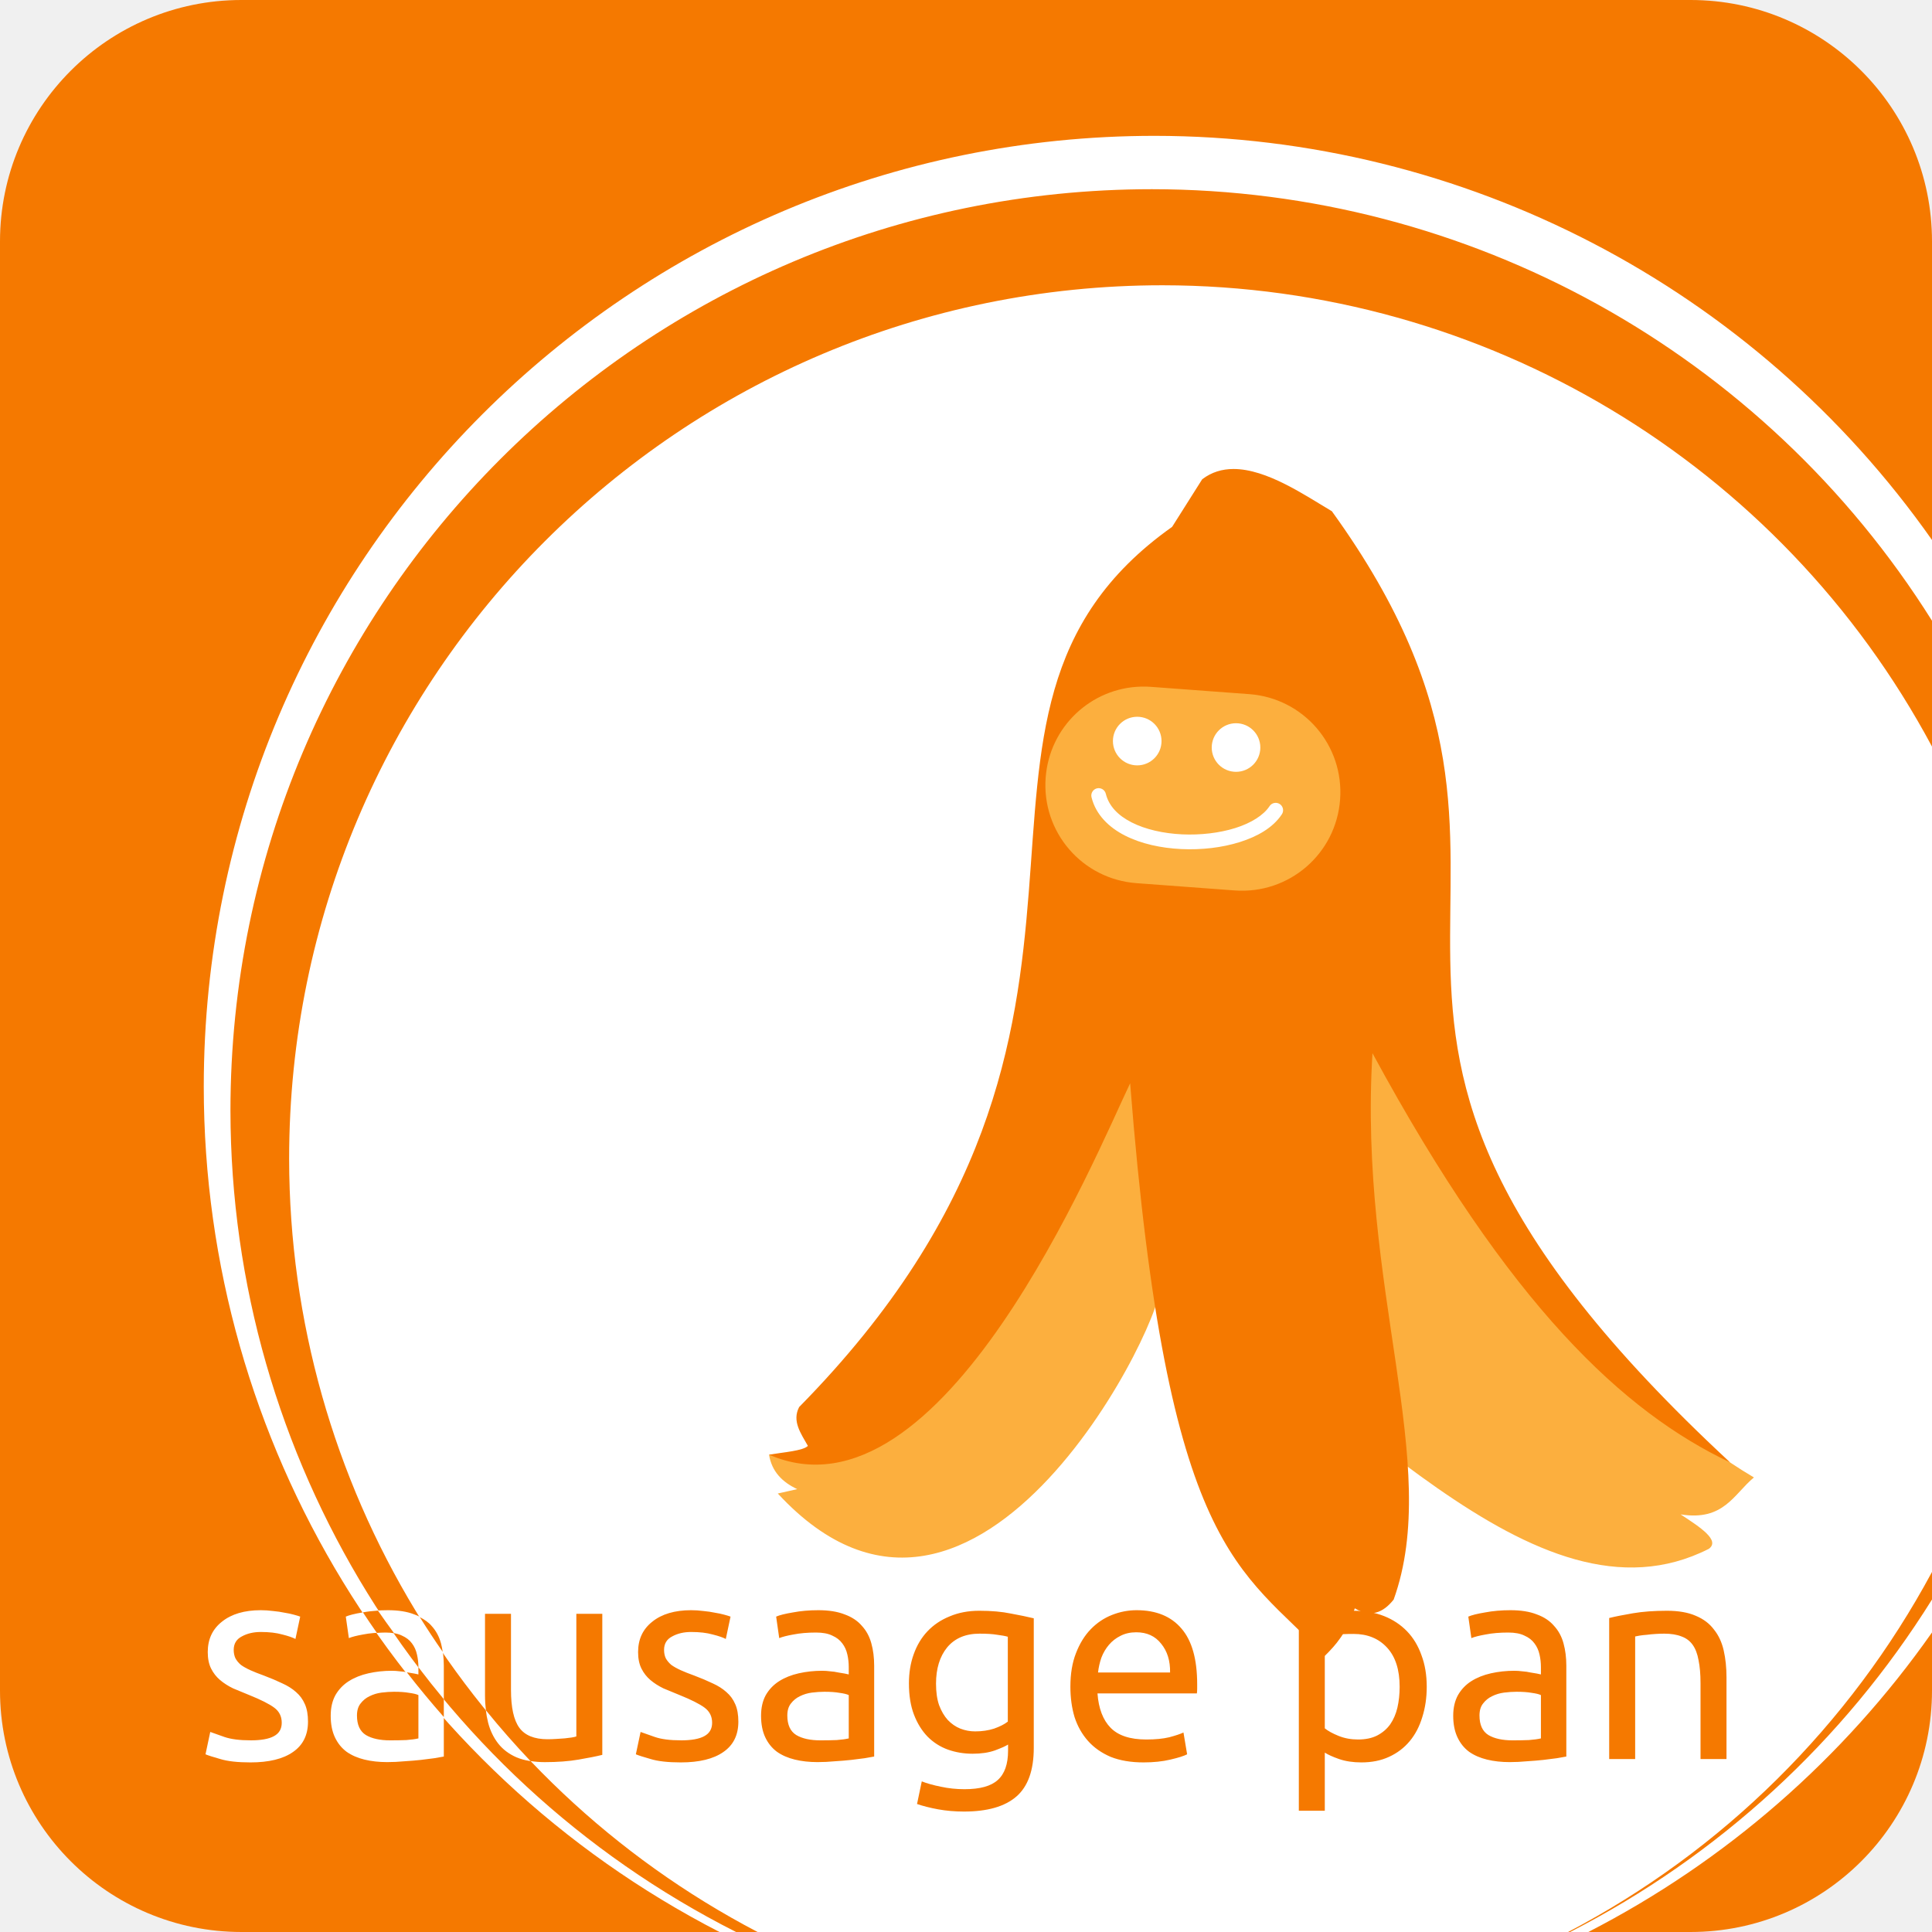
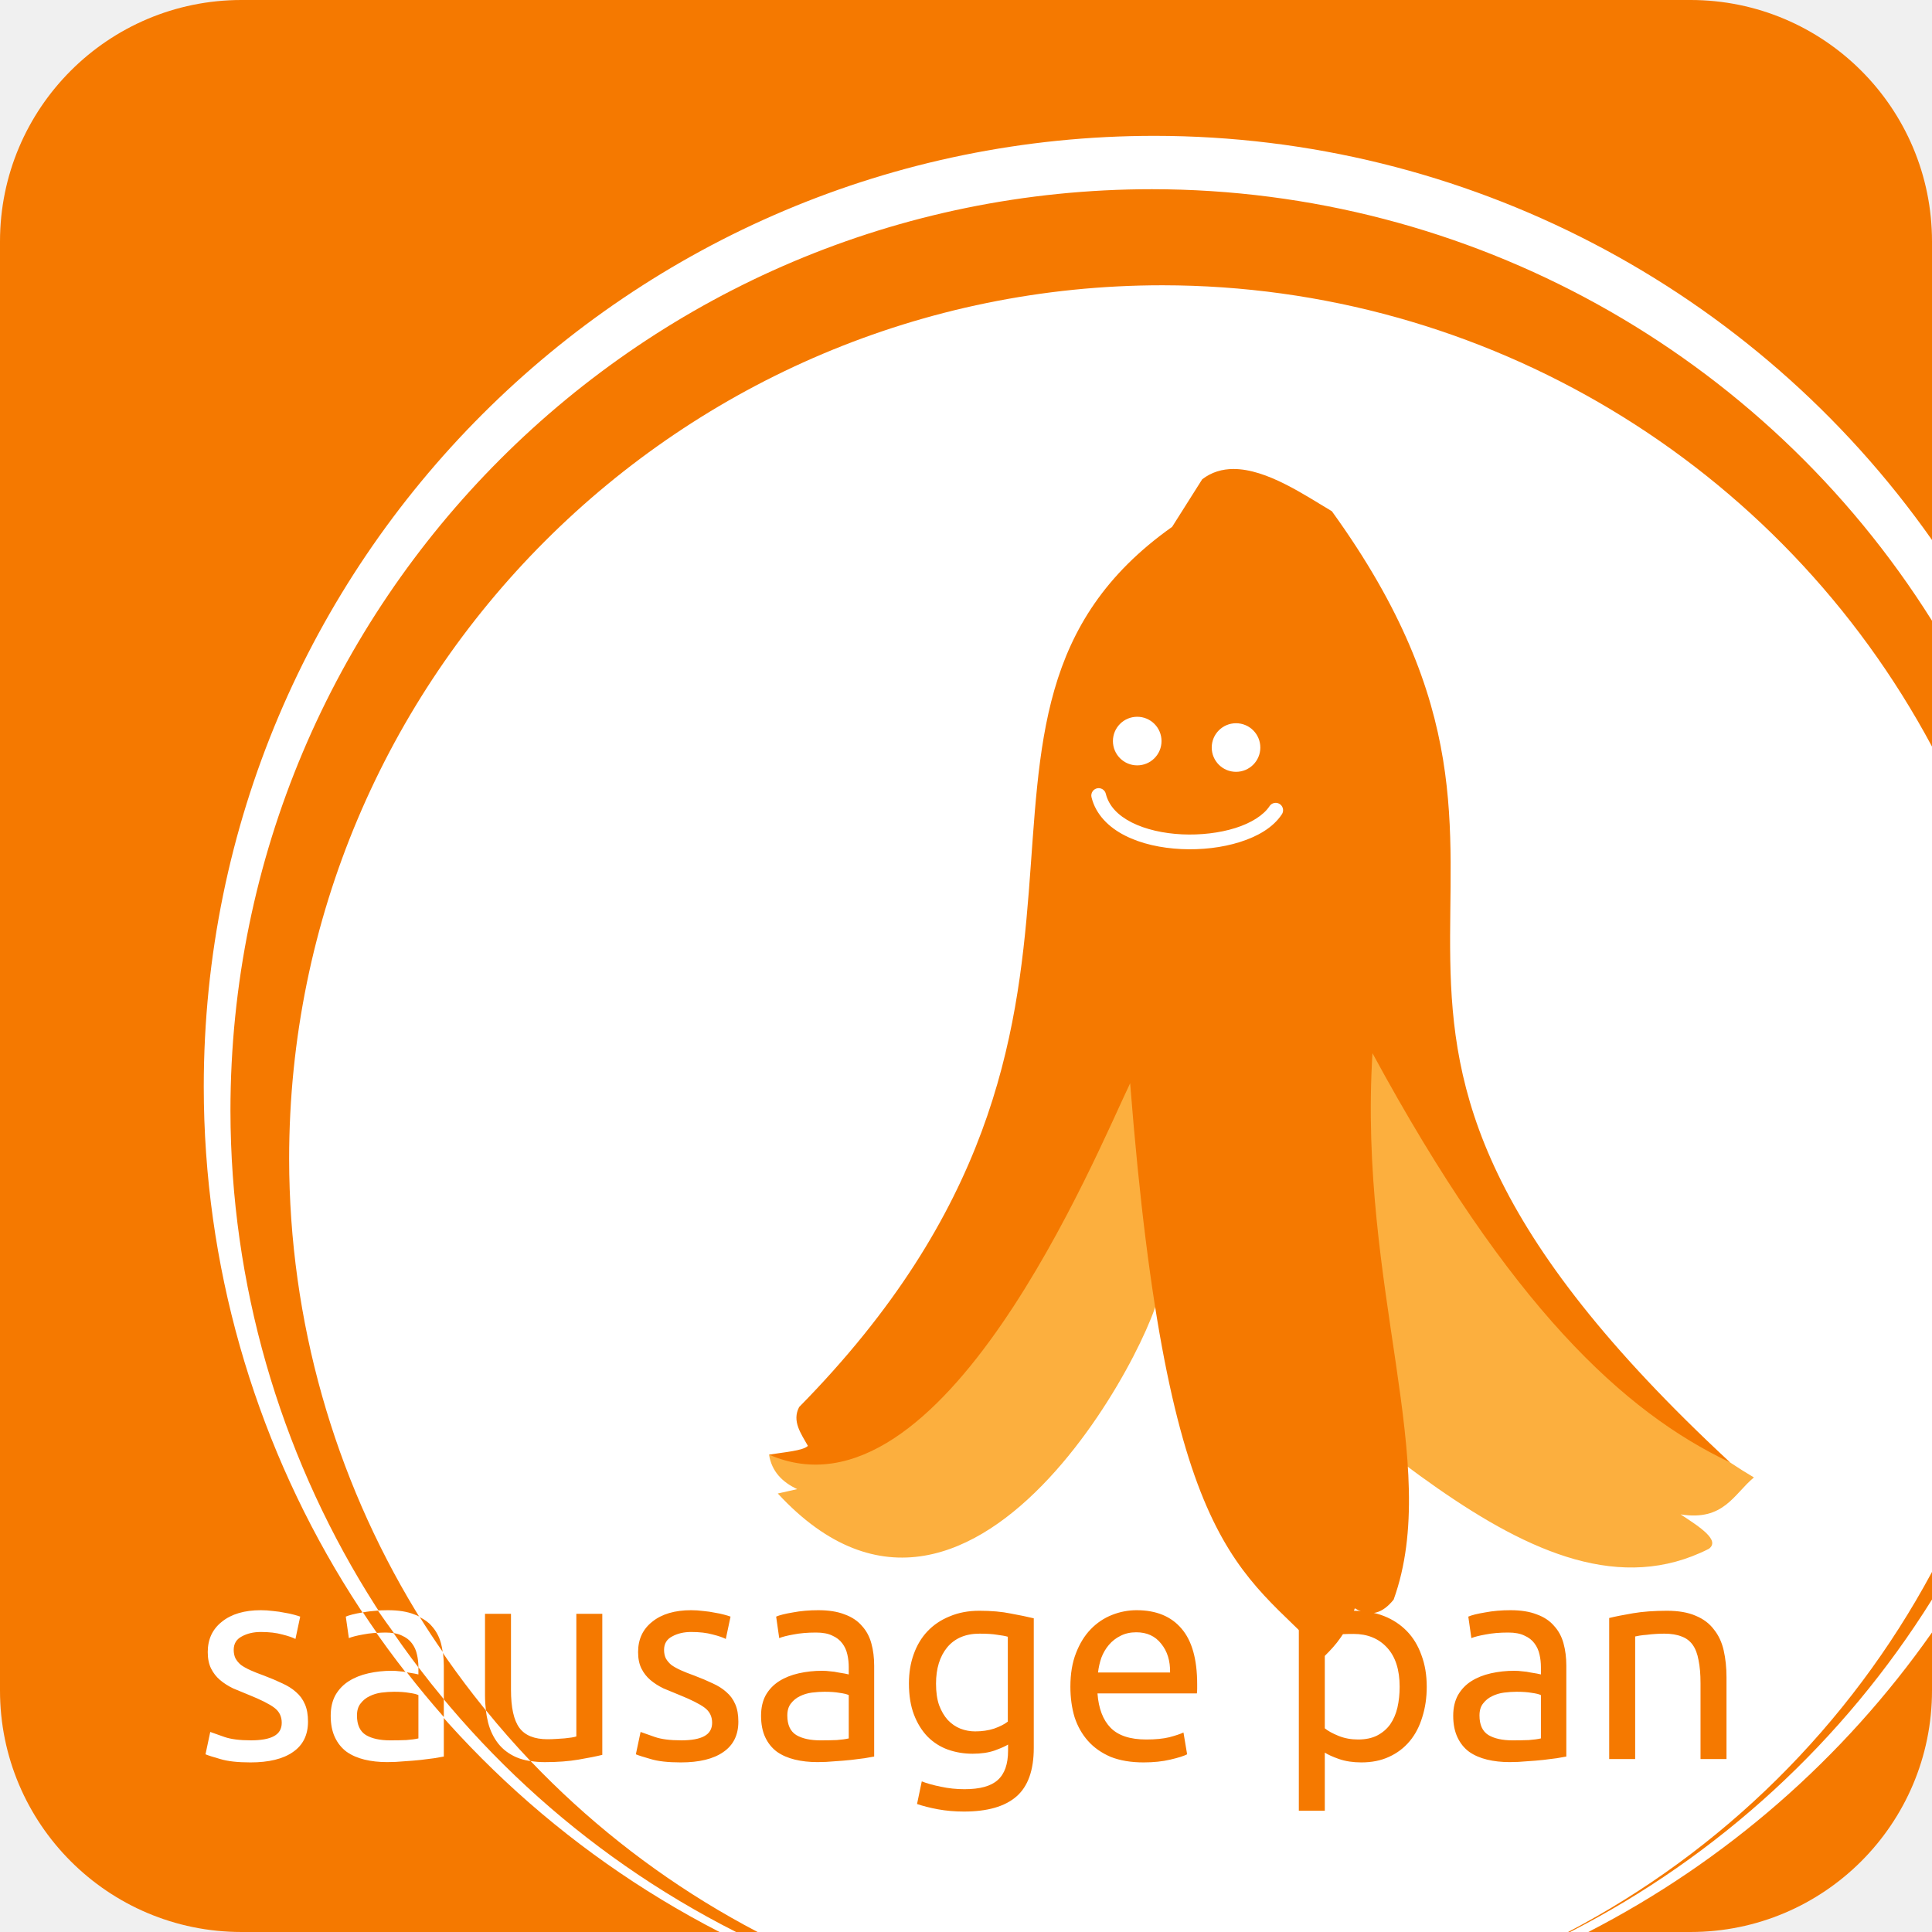
<svg xmlns="http://www.w3.org/2000/svg" xmlns:xlink="http://www.w3.org/1999/xlink" width="128" height="128" id="svg2" version="1.1">
  <defs id="defs4">
    <linearGradient id="linearGradient3785-6">
      <stop style="stop-color:#ffffff;stop-opacity:1;" offset="0" id="stop3787-4" />
      <stop style="stop-color:#d6d6d6;stop-opacity:1;" offset="1" id="stop3789-3" />
    </linearGradient>
    <linearGradient id="linearGradient3802-3">
      <stop style="stop-color:#ffc475;stop-opacity:1;" offset="0" id="stop3804-4" />
      <stop style="stop-color:#ff004a;stop-opacity:1;" offset="1" id="stop3806-1" />
    </linearGradient>
    <radialGradient xlink:href="#linearGradient3802-3" id="radialGradient3852" cx="153.6" cy="1046.224" fx="153.6" fy="1046.224" r="7.5" gradientTransform="matrix(1.666665,-3.5764157e-7,3.5147543e-7,1.599988,-101.0006,-626.5843)" gradientUnits="userSpaceOnUse" />
    <linearGradient id="linearGradient3802-3-5">
      <stop style="stop-color:#ffc475;stop-opacity:1;" offset="0" id="stop3804-4-7" />
      <stop style="stop-color:#ff004a;stop-opacity:1;" offset="1" id="stop3806-1-0" />
    </linearGradient>
    <linearGradient id="linearGradient3785-0-1">
      <stop style="stop-color:#ffffff;stop-opacity:1;" offset="0" id="stop3787-7-8" />
      <stop style="stop-color:#d6d6d6;stop-opacity:1;" offset="1" id="stop3789-1-7" />
    </linearGradient>
  </defs>
  <g id="layer1" transform="translate(0,-924.3622)">
    <path transform="translate(0,924.3622)" id="path4252" d="M 17.279 106.68 C 16.194 106.68 15.336 106.934 14.707 107.439 C 14.078 107.933 13.764 108.604 13.764 109.455 C 13.764 109.887 13.838 110.251 13.986 110.547 C 14.134 110.843 14.331 111.095 14.578 111.305 C 14.825 111.514 15.114 111.701 15.447 111.861 C 15.793 112.009 16.151 112.157 16.521 112.305 C 17.286 112.613 17.835 112.89 18.168 113.137 C 18.501 113.383 18.666 113.717 18.666 114.137 C 18.666 114.544 18.494 114.84 18.148 115.025 C 17.815 115.21 17.297 115.303 16.594 115.303 L 16.594 115.301 C 15.878 115.301 15.305 115.228 14.873 115.08 C 14.441 114.932 14.127 114.82 13.93 114.746 L 13.615 116.227 C 13.788 116.301 14.115 116.405 14.596 116.541 C 15.077 116.689 15.743 116.764 16.594 116.764 C 17.815 116.764 18.753 116.534 19.406 116.078 C 20.072 115.622 20.406 114.951 20.406 114.062 C 20.406 113.606 20.339 113.222 20.203 112.914 C 20.067 112.593 19.87 112.324 19.611 112.102 C 19.365 111.88 19.061 111.688 18.703 111.527 C 18.345 111.355 17.939 111.182 17.482 111.01 C 17.137 110.886 16.84 110.769 16.594 110.658 C 16.347 110.547 16.138 110.43 15.965 110.307 C 15.804 110.171 15.682 110.022 15.596 109.861 C 15.522 109.701 15.484 109.516 15.484 109.307 C 15.484 108.9 15.664 108.603 16.021 108.418 C 16.379 108.221 16.798 108.123 17.279 108.123 C 17.834 108.123 18.308 108.178 18.703 108.289 C 19.098 108.388 19.389 108.487 19.574 108.586 L 19.889 107.105 C 19.79 107.068 19.648 107.024 19.463 106.975 C 19.29 106.926 19.086 106.883 18.852 106.846 C 18.617 106.796 18.365 106.759 18.094 106.734 C 17.822 106.698 17.551 106.68 17.279 106.68 z M 25.703 106.68 C 25.099 106.68 24.538 106.729 24.02 106.828 C 23.501 106.914 23.132 107.007 22.91 107.105 L 23.113 108.529 C 23.323 108.443 23.637 108.363 24.057 108.289 C 24.488 108.203 24.987 108.16 25.555 108.16 C 25.999 108.16 26.358 108.228 26.629 108.363 C 26.913 108.487 27.135 108.659 27.295 108.881 C 27.455 109.091 27.565 109.337 27.627 109.621 C 27.689 109.892 27.721 110.169 27.721 110.453 L 27.721 110.936 C 27.671 110.923 27.584 110.904 27.461 110.879 C 27.338 110.854 27.19 110.829 27.018 110.805 C 26.857 110.767 26.685 110.742 26.5 110.73 C 26.315 110.706 26.136 110.693 25.963 110.693 C 25.42 110.693 24.902 110.75 24.408 110.861 C 23.915 110.972 23.483 111.145 23.113 111.379 C 22.743 111.613 22.447 111.92 22.225 112.303 C 22.015 112.685 21.91 113.141 21.91 113.672 C 21.91 114.227 22.002 114.703 22.188 115.098 C 22.373 115.492 22.632 115.814 22.965 116.061 C 23.298 116.295 23.692 116.467 24.148 116.578 C 24.605 116.689 25.106 116.744 25.648 116.744 C 26.031 116.744 26.413 116.726 26.795 116.689 C 27.19 116.665 27.554 116.634 27.887 116.598 C 28.22 116.56 28.516 116.523 28.775 116.486 C 29.047 116.437 29.256 116.4 29.404 116.375 L 29.404 110.361 C 29.404 109.819 29.342 109.325 29.219 108.881 C 29.095 108.425 28.886 108.038 28.59 107.717 C 28.306 107.384 27.924 107.13 27.443 106.957 C 26.975 106.772 26.394 106.68 25.703 106.68 z M 45.791 106.68 C 44.706 106.68 43.848 106.934 43.219 107.439 C 42.59 107.933 42.275 108.604 42.275 109.455 C 42.275 109.887 42.35 110.251 42.498 110.547 C 42.646 110.843 42.843 111.095 43.09 111.305 C 43.337 111.514 43.626 111.701 43.959 111.861 C 44.304 112.009 44.663 112.157 45.033 112.305 C 45.798 112.613 46.347 112.89 46.68 113.137 C 47.013 113.383 47.18 113.717 47.18 114.137 C 47.18 114.544 47.006 114.84 46.66 115.025 C 46.327 115.21 45.811 115.303 45.107 115.303 L 45.107 115.301 C 44.392 115.301 43.818 115.228 43.387 115.08 C 42.955 114.932 42.639 114.82 42.441 114.746 L 42.127 116.227 C 42.3 116.301 42.628 116.405 43.109 116.541 C 43.59 116.689 44.256 116.764 45.107 116.764 C 46.329 116.764 47.266 116.534 47.92 116.078 C 48.586 115.622 48.918 114.951 48.918 114.062 C 48.918 113.606 48.851 113.222 48.715 112.914 C 48.579 112.593 48.382 112.324 48.123 112.102 C 47.876 111.88 47.575 111.688 47.217 111.527 C 46.859 111.355 46.451 111.182 45.994 111.01 C 45.649 110.886 45.354 110.769 45.107 110.658 C 44.861 110.547 44.651 110.43 44.479 110.307 C 44.318 110.171 44.194 110.022 44.107 109.861 C 44.033 109.701 43.996 109.516 43.996 109.307 C 43.996 108.9 44.175 108.603 44.533 108.418 C 44.891 108.221 45.31 108.123 45.791 108.123 C 46.346 108.123 46.822 108.178 47.217 108.289 C 47.612 108.388 47.901 108.487 48.086 108.586 L 48.4 107.105 C 48.302 107.068 48.16 107.024 47.975 106.975 C 47.802 106.926 47.598 106.883 47.363 106.846 C 47.129 106.796 46.877 106.759 46.605 106.734 C 46.334 106.698 46.062 106.68 45.791 106.68 z M 54.215 106.68 C 53.61 106.68 53.049 106.729 52.531 106.828 C 52.013 106.914 51.644 107.007 51.422 107.105 L 51.625 108.529 C 51.835 108.443 52.149 108.363 52.568 108.289 C 53 108.203 53.501 108.16 54.068 108.16 C 54.512 108.16 54.869 108.228 55.141 108.363 C 55.424 108.487 55.646 108.659 55.807 108.881 C 55.967 109.091 56.079 109.337 56.141 109.621 C 56.202 109.892 56.232 110.169 56.232 110.453 L 56.232 110.936 C 56.183 110.923 56.096 110.904 55.973 110.879 C 55.849 110.854 55.702 110.829 55.529 110.805 C 55.369 110.767 55.197 110.742 55.012 110.73 C 54.827 110.706 54.647 110.693 54.475 110.693 C 53.932 110.693 53.413 110.75 52.92 110.861 C 52.427 110.972 51.995 111.145 51.625 111.379 C 51.255 111.613 50.958 111.92 50.736 112.303 C 50.527 112.685 50.422 113.141 50.422 113.672 C 50.422 114.227 50.514 114.703 50.699 115.098 C 50.884 115.492 51.144 115.814 51.477 116.061 C 51.81 116.295 52.206 116.467 52.662 116.578 C 53.118 116.689 53.617 116.744 54.16 116.744 C 54.543 116.744 54.924 116.726 55.307 116.689 C 55.701 116.665 56.065 116.634 56.398 116.598 C 56.731 116.56 57.028 116.523 57.287 116.486 C 57.558 116.437 57.768 116.4 57.916 116.375 L 57.916 110.361 C 57.916 109.819 57.854 109.325 57.73 108.881 C 57.607 108.425 57.398 108.038 57.102 107.717 C 56.818 107.384 56.436 107.13 55.955 106.957 C 55.486 106.772 54.906 106.68 54.215 106.68 z M 75.301 106.68 C 74.746 106.68 74.202 106.784 73.672 106.994 C 73.141 107.204 72.673 107.518 72.266 107.938 C 71.859 108.357 71.532 108.888 71.285 109.529 C 71.038 110.158 70.916 110.899 70.916 111.75 C 70.916 112.478 71.008 113.149 71.193 113.766 C 71.391 114.37 71.687 114.896 72.082 115.34 C 72.477 115.784 72.976 116.135 73.58 116.395 C 74.197 116.641 74.925 116.764 75.764 116.764 C 76.43 116.764 77.021 116.701 77.539 116.578 C 78.069 116.455 78.441 116.338 78.65 116.227 L 78.408 114.783 C 78.199 114.882 77.884 114.987 77.465 115.098 C 77.058 115.196 76.552 115.246 75.947 115.246 C 74.874 115.246 74.086 114.987 73.58 114.469 C 73.074 113.951 72.785 113.192 72.711 112.193 L 79.297 112.193 C 79.309 112.095 79.316 111.99 79.316 111.879 L 79.316 111.584 C 79.316 109.931 78.97 108.702 78.279 107.9 C 77.589 107.086 76.596 106.68 75.301 106.68 z M 100.072 106.68 C 99.468 106.68 98.907 106.729 98.389 106.828 C 97.871 106.914 97.501 107.007 97.279 107.105 L 97.482 108.529 C 97.692 108.443 98.006 108.363 98.426 108.289 C 98.857 108.203 99.358 108.16 99.926 108.16 C 100.37 108.16 100.727 108.228 100.998 108.363 C 101.282 108.487 101.504 108.659 101.664 108.881 C 101.824 109.091 101.936 109.337 101.998 109.621 C 102.06 109.892 102.09 110.169 102.09 110.453 L 102.09 110.936 C 102.04 110.923 101.953 110.904 101.83 110.879 C 101.707 110.854 101.559 110.829 101.387 110.805 C 101.226 110.767 101.054 110.742 100.869 110.73 C 100.684 110.706 100.505 110.693 100.332 110.693 C 99.789 110.693 99.271 110.75 98.777 110.861 C 98.284 110.972 97.852 111.145 97.482 111.379 C 97.112 111.613 96.818 111.92 96.596 112.303 C 96.386 112.685 96.279 113.141 96.279 113.672 C 96.279 114.227 96.374 114.703 96.559 115.098 C 96.744 115.492 97.001 115.814 97.334 116.061 C 97.667 116.295 98.063 116.467 98.52 116.578 C 98.976 116.689 99.475 116.744 100.018 116.744 C 100.4 116.744 100.782 116.726 101.164 116.689 C 101.559 116.665 101.923 116.634 102.256 116.598 C 102.589 116.56 102.885 116.523 103.145 116.486 C 103.416 116.437 103.625 116.4 103.773 116.375 L 103.773 110.361 C 103.773 109.819 103.711 109.325 103.588 108.881 C 103.465 108.425 103.255 108.038 102.959 107.717 C 102.675 107.384 102.294 107.13 101.812 106.957 C 101.344 106.772 100.763 106.68 100.072 106.68 z M 64.881 106.717 C 64.153 106.717 63.5 106.841 62.92 107.088 C 62.34 107.322 61.846 107.654 61.439 108.086 C 61.045 108.505 60.743 109.011 60.533 109.604 C 60.324 110.183 60.219 110.824 60.219 111.527 C 60.219 112.329 60.331 113.02 60.553 113.6 C 60.775 114.179 61.077 114.666 61.459 115.061 C 61.841 115.443 62.285 115.727 62.791 115.912 C 63.309 116.097 63.858 116.189 64.438 116.189 C 65.005 116.189 65.499 116.117 65.918 115.969 C 66.35 115.808 66.639 115.679 66.787 115.58 L 66.787 115.986 C 66.787 116.874 66.56 117.523 66.104 117.93 C 65.659 118.337 64.924 118.539 63.9 118.539 C 63.358 118.539 62.834 118.484 62.328 118.373 C 61.835 118.274 61.416 118.157 61.07 118.021 L 60.756 119.52 C 61.151 119.655 61.612 119.772 62.143 119.871 C 62.685 119.97 63.259 120.02 63.863 120.02 C 65.417 120.02 66.577 119.688 67.342 119.021 C 68.107 118.355 68.49 117.281 68.49 115.801 L 68.49 107.217 C 68.083 107.118 67.577 107.013 66.973 106.902 C 66.381 106.779 65.683 106.717 64.881 106.717 z M 89.697 106.717 C 88.896 106.717 88.185 106.779 87.568 106.902 C 86.964 107.013 86.458 107.118 86.051 107.217 L 86.051 119.965 L 87.771 119.965 L 87.771 116.115 C 87.981 116.251 88.295 116.393 88.715 116.541 C 89.147 116.689 89.64 116.764 90.195 116.764 C 90.886 116.764 91.497 116.641 92.027 116.395 C 92.57 116.148 93.026 115.801 93.396 115.357 C 93.767 114.913 94.043 114.382 94.229 113.766 C 94.426 113.149 94.525 112.478 94.525 111.75 C 94.525 110.973 94.408 110.275 94.174 109.658 C 93.952 109.029 93.63 108.5 93.211 108.068 C 92.792 107.637 92.287 107.303 91.695 107.068 C 91.103 106.834 90.437 106.717 89.697 106.717 z M 110.443 106.717 C 109.592 106.717 108.839 106.772 108.186 106.883 C 107.532 106.994 107.008 107.099 106.613 107.197 L 106.613 116.541 L 108.334 116.541 L 108.334 108.42 C 108.396 108.407 108.495 108.388 108.631 108.363 C 108.779 108.339 108.939 108.321 109.111 108.309 C 109.296 108.284 109.488 108.266 109.686 108.254 C 109.883 108.241 110.073 108.234 110.258 108.234 C 110.714 108.234 111.098 108.297 111.406 108.42 C 111.715 108.531 111.96 108.716 112.145 108.975 C 112.33 109.234 112.459 109.573 112.533 109.992 C 112.62 110.412 112.664 110.918 112.664 111.51 L 112.664 116.541 L 114.385 116.541 L 114.385 111.139 C 114.385 110.485 114.323 109.886 114.199 109.344 C 114.076 108.801 113.859 108.339 113.551 107.957 C 113.255 107.562 112.855 107.261 112.35 107.051 C 111.844 106.829 111.208 106.717 110.443 106.717 z M 32.133 106.92 L 32.133 112.322 C 32.133 112.976 32.2 113.574 32.336 114.117 C 32.472 114.648 32.694 115.111 33.002 115.506 C 33.31 115.901 33.717 116.208 34.223 116.43 C 34.728 116.639 35.352 116.746 36.092 116.746 C 36.943 116.746 37.689 116.689 38.33 116.578 C 38.984 116.467 39.51 116.362 39.904 116.264 L 39.904 106.92 L 38.184 106.92 L 38.184 115.043 C 38.122 115.068 38.017 115.091 37.869 115.115 C 37.733 115.128 37.579 115.147 37.406 115.172 C 37.234 115.185 37.049 115.197 36.852 115.209 C 36.654 115.222 36.462 115.229 36.277 115.229 C 35.402 115.229 34.778 114.974 34.408 114.469 C 34.038 113.963 33.854 113.125 33.854 111.953 L 33.854 106.92 L 32.133 106.92 z M 75.281 108.143 C 75.984 108.143 76.535 108.395 76.93 108.9 C 77.337 109.394 77.534 110.03 77.521 110.807 L 72.748 110.807 C 72.785 110.474 72.858 110.147 72.969 109.826 C 73.092 109.505 73.259 109.221 73.469 108.975 C 73.678 108.728 73.931 108.531 74.227 108.383 C 74.535 108.222 74.887 108.143 75.281 108.143 z M 64.9 108.234 C 65.394 108.234 65.783 108.259 66.066 108.309 C 66.362 108.346 66.597 108.388 66.77 108.438 L 66.77 114.062 C 66.548 114.235 66.244 114.39 65.861 114.525 C 65.479 114.649 65.06 114.709 64.604 114.709 C 64.27 114.709 63.944 114.649 63.623 114.525 C 63.315 114.402 63.038 114.21 62.791 113.951 C 62.557 113.692 62.365 113.365 62.217 112.971 C 62.081 112.576 62.014 112.102 62.014 111.547 C 62.014 110.548 62.261 109.745 62.754 109.141 C 63.26 108.536 63.975 108.234 64.9 108.234 z M 89.678 108.252 C 90.603 108.252 91.343 108.556 91.898 109.16 C 92.454 109.765 92.73 110.628 92.73 111.75 C 92.73 112.243 92.681 112.705 92.582 113.137 C 92.483 113.556 92.324 113.925 92.102 114.246 C 91.88 114.554 91.59 114.801 91.232 114.986 C 90.887 115.159 90.468 115.246 89.975 115.246 C 89.506 115.246 89.074 115.166 88.68 115.006 C 88.285 114.846 87.981 114.679 87.771 114.506 L 87.771 108.438 C 87.944 108.388 88.173 108.345 88.457 108.309 C 88.753 108.272 89.16 108.252 89.678 108.252 z M 26.111 112.084 C 26.506 112.084 26.838 112.107 27.109 112.156 C 27.393 112.194 27.597 112.243 27.721 112.305 L 27.721 115.174 C 27.511 115.223 27.245 115.259 26.924 115.283 C 26.615 115.295 26.259 115.303 25.852 115.303 C 25.173 115.303 24.637 115.186 24.242 114.951 C 23.847 114.705 23.65 114.273 23.65 113.656 C 23.65 113.323 23.73 113.057 23.891 112.859 C 24.051 112.65 24.248 112.49 24.482 112.379 C 24.729 112.256 24.994 112.176 25.277 112.139 C 25.573 112.102 25.852 112.084 26.111 112.084 z M 54.623 112.084 C 55.018 112.084 55.35 112.107 55.621 112.156 C 55.905 112.194 56.109 112.243 56.232 112.305 L 56.232 115.174 C 56.023 115.223 55.758 115.259 55.438 115.283 C 55.129 115.295 54.77 115.303 54.363 115.303 C 53.685 115.303 53.149 115.186 52.754 114.951 C 52.359 114.705 52.162 114.273 52.162 113.656 C 52.162 113.323 52.242 113.057 52.402 112.859 C 52.563 112.65 52.76 112.49 52.994 112.379 C 53.241 112.256 53.505 112.176 53.789 112.139 C 54.085 112.102 54.364 112.084 54.623 112.084 z M 100.48 112.084 C 100.875 112.084 101.207 112.107 101.479 112.156 C 101.762 112.194 101.966 112.243 102.09 112.305 L 102.09 115.174 C 101.88 115.223 101.616 115.259 101.295 115.283 C 100.987 115.295 100.628 115.303 100.221 115.303 C 99.542 115.303 99.006 115.186 98.611 114.951 C 98.217 114.705 98.02 114.273 98.02 113.656 C 98.02 113.323 98.099 113.057 98.26 112.859 C 98.42 112.65 98.617 112.49 98.852 112.379 C 99.098 112.256 99.365 112.176 99.648 112.139 C 99.944 112.102 100.221 112.084 100.48 112.084 z " style="font-style:normal;font-variant:normal;font-weight:normal;font-stretch:normal;font-size:medium;line-height:125%;font-family:Ubuntu;-inkscape-font-specification:Ubuntu;letter-spacing:0px;word-spacing:0px;fill:#ffffff;fill-opacity:1;stroke:none;stroke-width:1px;stroke-linecap:butt;stroke-linejoin:miter;stroke-opacity:1" />
    <rect style="opacity:1;fill:#f57900;fill-opacity:1;stroke:none;stroke-width:0.312;stroke-miterlimit:4;stroke-dasharray:none" id="rect4207" width="128" height="128" x="0" y="924.362" rx="16" ry="16" />
    <path style="opacity:1;fill:#ffffff;fill-opacity:1;stroke:none;stroke-width:0.312;stroke-miterlimit:4;stroke-dasharray:none" d="M 77.031 18.9 A 57.873 57.873 0 0 0 19.156 76.773 A 57.873 57.873 0 0 0 50.191 128 L 103.891 128 A 57.873 57.873 0 0 0 128 104.145 L 128 49.463 A 57.873 57.873 0 0 0 77.031 18.9 z " transform="translate(0,924.3622)" id="rect4159" />
    <path style="opacity:1;fill:#ffffff;fill-opacity:1;stroke:none;stroke-width:2;stroke-linecap:round;stroke-linejoin:round;stroke-miterlimit:4;stroke-dasharray:none" d="M 76.5 9 A 63 63 0 0 0 13.5 72 A 63 63 0 0 0 47.668 128 L 48.766 128 A 61.055 61.055 0 0 1 15.268 73.592 A 61.055 61.055 0 0 1 76.322 12.535 A 61.055 61.055 0 0 1 128 41.125 L 128 35.775 A 63 63 0 0 0 76.5 9 z M 128 105.971 A 61.055 61.055 0 0 1 104.023 128 L 105.229 128 A 63 63 0 0 0 128 108.154 L 128 105.971 z " transform="translate(0,924.3622)" id="path4222" />
    <path style="fill:#fcaf3e;fill-rule:evenodd;stroke:none;stroke-width:1px;stroke-linecap:butt;stroke-linejoin:miter;stroke-opacity:1" d="m 50.951,1020.738 c 0.18,1.123 0.881,1.819 1.867,2.283 l -1.287,0.29 c 13.356,14.444 26.08,-12.488 25.282,-13.817 12.173,6.703 24.804,23.365 36.399,17.484 0.77,-0.557 -0.545,-1.42 -1.867,-2.283 2.864,0.459 3.521,-1.342 4.857,-2.448 -8.128,-4.802 -26.627,-20.758 -24.588,-51.248 l -19.035,-3.697 C 69.644,970.723 68,976.362 68.186,990.544 68.423,1008.64 60,1020.362 50.951,1020.738 Z" id="path4174" />
-     <path style="opacity:1;fill:#f57900;fill-rule:evenodd;stroke:none;stroke-width:1px;stroke-linecap:butt;stroke-linejoin:miter;stroke-opacity:1" d="M 81.715 31.072 C 80.978 31.074 80.275 31.272 79.648 31.754 L 77.656 34.906 C 59.84 47.522 78.386 67.374 52.945 93.221 C 52.459 94.155 53.062 94.967 53.525 95.795 C 53.204 96.121 51.933 96.212 50.951 96.375 C 62.431 101.375 72.609 76.493 74.875 71.77 C 77.334 103.088 82.193 103.808 87.768 109.709 C 88.505 108.983 89.224 108.176 89.76 106.555 C 90.803 107.184 91.632 106.859 92.334 105.975 C 95.56 96.999 89.973 85.371 90.93 69.777 C 100.033 86.587 107.612 93.563 114.625 96.889 C 81.702 66.345 106.901 59.696 88.24 33.871 C 86.455 32.814 83.926 31.067 81.715 31.072 z M 75.592 45.49 C 75.813 45.484 76.037 45.489 76.262 45.506 L 82.764 45.988 C 86.366 46.255 89.052 49.37 88.785 52.973 C 88.518 56.575 85.401 59.261 81.799 58.994 L 75.297 58.512 C 71.695 58.245 69.01 55.13 69.277 51.527 C 69.528 48.15 72.28 45.578 75.592 45.49 z " transform="translate(0,924.3622)" id="path4170" />
+     <path style="opacity:1;fill:#f57900;fill-rule:evenodd;stroke:none;stroke-width:1px;stroke-linecap:butt;stroke-linejoin:miter;stroke-opacity:1" d="m 81.715,31.072 c -0.737,0.002 -1.44,0.2 -2.066,0.682 L 77.656,34.906 c -17.816,12.616 0.729,32.467 -24.711,58.314 -0.487,0.934 0.117,1.747 0.58,2.574 -0.322,0.326 -1.592,0.417 -2.574,0.58 11.48,5 21.658,-19.882 23.924,-24.605 2.459,31.319 7.318,32.039 12.893,37.939 0.738,-0.726 1.456,-1.533 1.992,-3.154 1.044,0.629 1.872,0.305 2.574,-0.58 C 95.56,96.999 89.973,85.371 90.93,69.777 100.033,86.587 107.612,93.563 114.625,96.889 81.702,66.345 106.901,59.696 88.24,33.871 86.455,32.814 83.926,31.067 81.715,31.072 Z" transform="translate(0,924.3622)" id="path4170" />
    <path style="font-style:normal;font-variant:normal;font-weight:normal;font-stretch:normal;font-size:medium;line-height:125%;font-family:Ubuntu;-inkscape-font-specification:Ubuntu;letter-spacing:0px;word-spacing:0px;fill:#ffffff;fill-opacity:1;stroke:none;stroke-width:1px;stroke-linecap:butt;stroke-linejoin:miter;stroke-opacity:1" d="M 17.279 106.68 C 16.194 106.68 15.336 106.934 14.707 107.439 C 14.078 107.933 13.764 108.604 13.764 109.455 C 13.764 109.887 13.838 110.251 13.986 110.547 C 14.134 110.843 14.331 111.095 14.578 111.305 C 14.825 111.514 15.114 111.701 15.447 111.861 C 15.793 112.009 16.151 112.157 16.521 112.305 C 17.286 112.613 17.835 112.89 18.168 113.137 C 18.501 113.383 18.666 113.717 18.666 114.137 C 18.666 114.544 18.494 114.84 18.148 115.025 C 17.815 115.21 17.297 115.303 16.594 115.303 L 16.594 115.301 C 15.878 115.301 15.305 115.228 14.873 115.08 C 14.441 114.932 14.127 114.82 13.93 114.746 L 13.615 116.227 C 13.788 116.301 14.115 116.405 14.596 116.541 C 15.077 116.689 15.743 116.764 16.594 116.764 C 17.815 116.764 18.753 116.534 19.406 116.078 C 20.072 115.622 20.406 114.951 20.406 114.062 C 20.406 113.606 20.339 113.222 20.203 112.914 C 20.067 112.593 19.87 112.324 19.611 112.102 C 19.365 111.88 19.061 111.688 18.703 111.527 C 18.345 111.355 17.939 111.182 17.482 111.01 C 17.137 110.886 16.84 110.769 16.594 110.658 C 16.347 110.547 16.138 110.43 15.965 110.307 C 15.804 110.171 15.682 110.022 15.596 109.861 C 15.522 109.701 15.484 109.516 15.484 109.307 C 15.484 108.9 15.664 108.603 16.021 108.418 C 16.379 108.221 16.798 108.123 17.279 108.123 C 17.834 108.123 18.308 108.178 18.703 108.289 C 19.098 108.388 19.389 108.487 19.574 108.586 L 19.889 107.105 C 19.79 107.068 19.648 107.024 19.463 106.975 C 19.29 106.926 19.086 106.883 18.852 106.846 C 18.617 106.796 18.365 106.759 18.094 106.734 C 17.822 106.698 17.551 106.68 17.279 106.68 z M 25.703 106.68 C 25.099 106.68 24.538 106.729 24.02 106.828 C 23.501 106.914 23.132 107.007 22.91 107.105 L 23.113 108.529 C 23.323 108.443 23.637 108.363 24.057 108.289 C 24.488 108.203 24.987 108.16 25.555 108.16 C 25.999 108.16 26.358 108.228 26.629 108.363 C 26.913 108.487 27.135 108.659 27.295 108.881 C 27.455 109.091 27.565 109.337 27.627 109.621 C 27.689 109.892 27.721 110.169 27.721 110.453 L 27.721 110.936 C 27.671 110.923 27.584 110.904 27.461 110.879 C 27.338 110.854 27.19 110.829 27.018 110.805 C 26.857 110.767 26.685 110.742 26.5 110.73 C 26.315 110.706 26.136 110.693 25.963 110.693 C 25.42 110.693 24.902 110.75 24.408 110.861 C 23.915 110.972 23.483 111.145 23.113 111.379 C 22.743 111.613 22.447 111.92 22.225 112.303 C 22.015 112.685 21.91 113.141 21.91 113.672 C 21.91 114.227 22.002 114.703 22.188 115.098 C 22.373 115.492 22.632 115.814 22.965 116.061 C 23.298 116.295 23.692 116.467 24.148 116.578 C 24.605 116.689 25.106 116.744 25.648 116.744 C 26.031 116.744 26.413 116.726 26.795 116.689 C 27.19 116.665 27.554 116.634 27.887 116.598 C 28.22 116.56 28.516 116.523 28.775 116.486 C 29.047 116.437 29.256 116.4 29.404 116.375 L 29.404 110.361 C 29.404 109.819 29.342 109.325 29.219 108.881 C 29.095 108.425 28.886 108.038 28.59 107.717 C 28.306 107.384 27.924 107.13 27.443 106.957 C 26.975 106.772 26.394 106.68 25.703 106.68 z M 32.133 106.92 L 32.133 112.322 C 32.133 112.976 32.2 113.574 32.336 114.117 C 32.472 114.648 32.694 115.111 33.002 115.506 C 33.31 115.901 33.717 116.208 34.223 116.43 C 34.728 116.639 35.352 116.746 36.092 116.746 C 36.943 116.746 37.689 116.689 38.33 116.578 C 38.984 116.467 39.51 116.362 39.904 116.264 L 39.904 106.92 L 38.184 106.92 L 38.184 115.043 C 38.122 115.068 38.017 115.091 37.869 115.115 C 37.733 115.128 37.579 115.147 37.406 115.172 C 37.234 115.185 37.049 115.197 36.852 115.209 C 36.654 115.222 36.462 115.229 36.277 115.229 C 35.402 115.229 34.778 114.974 34.408 114.469 C 34.038 113.963 33.854 113.125 33.854 111.953 L 33.854 106.92 L 32.133 106.92 z M 26.111 112.084 C 26.506 112.084 26.838 112.107 27.109 112.156 C 27.393 112.194 27.597 112.243 27.721 112.305 L 27.721 115.174 C 27.511 115.223 27.245 115.259 26.924 115.283 C 26.615 115.295 26.259 115.303 25.852 115.303 C 25.173 115.303 24.637 115.186 24.242 114.951 C 23.847 114.705 23.65 114.273 23.65 113.656 C 23.65 113.323 23.73 113.057 23.891 112.859 C 24.051 112.65 24.248 112.49 24.482 112.379 C 24.729 112.256 24.994 112.176 25.277 112.139 C 25.573 112.102 25.852 112.084 26.111 112.084 z " transform="translate(0,924.3622)" id="path4178" />
    <text xml:space="preserve" style="font-style:normal;font-weight:normal;font-size:43.075px;line-height:125%;font-family:Sans;letter-spacing:0px;word-spacing:0px;fill:#f57900;fill-opacity:1;stroke:none;stroke-width:1px;stroke-linecap:butt;stroke-linejoin:miter;stroke-opacity:1;" x="-1.057" y="1064.642" id="text4155">
      <tspan id="tspan4157" x="-1.057" y="1064.642" style="font-size:10.769px;letter-spacing:5.944px;fill:#f57900;">INTERACTIVE</tspan>
    </text>
    <path style="color:#000000;font-style:normal;font-variant:normal;font-weight:normal;font-stretch:normal;font-size:medium;line-height:normal;font-family:sans-serif;text-indent:0;text-align:start;text-decoration:none;text-decoration-line:none;text-decoration-style:solid;text-decoration-color:#000000;letter-spacing:normal;word-spacing:normal;text-transform:none;direction:ltr;block-progression:tb;writing-mode:lr-tb;baseline-shift:baseline;text-anchor:start;white-space:normal;clip-rule:nonzero;display:inline;overflow:visible;visibility:visible;opacity:1;isolation:auto;mix-blend-mode:normal;color-interpolation:sRGB;color-interpolation-filters:linearRGB;solid-color:#000000;solid-opacity:1;fill:#ffffff;fill-opacity:1;fill-rule:evenodd;stroke:none;stroke-width:1.213px;stroke-linecap:round;stroke-linejoin:miter;stroke-miterlimit:4;stroke-dasharray:none;stroke-dashoffset:0;stroke-opacity:1;color-rendering:auto;image-rendering:auto;shape-rendering:auto;text-rendering:auto;enable-background:accumulate" d="m 75.344,971.85 a 1.61,1.61 0 0 0 -1.61,1.61 1.61,1.61 0 0 0 1.61,1.61 1.61,1.61 0 0 0 1.61,-1.61 1.61,1.61 0 0 0 -1.61,-1.61 z m 6.546,0.428 a 1.61,1.61 0 0 0 -1.61,1.61 1.61,1.61 0 0 0 1.61,1.61 1.61,1.61 0 0 0 1.61,-1.61 1.61,1.61 0 0 0 -1.61,-1.61 z m -9.13,4.302 a 0.488,0.488 0 0 0 -0.442,0.613 c 0.286,1.144 1.144,1.984 2.22,2.53 1.076,0.546 2.387,0.828 3.724,0.892 1.336,0.064 2.699,-0.092 3.879,-0.464 1.18,-0.372 2.195,-0.954 2.777,-1.827 a 0.489,0.489 0 1 0 -0.813,-0.543 c -0.395,0.592 -1.21,1.109 -2.258,1.439 -1.048,0.33 -2.311,0.478 -3.538,0.42 -1.228,-0.058 -2.421,-0.327 -3.329,-0.788 -0.908,-0.461 -1.513,-1.085 -1.716,-1.895 a 0.488,0.488 0 0 0 -0.456,-0.377 0.488,0.488 0 0 0 -0.049,0 z" id="path4199" />
    <path style="font-style:normal;font-variant:normal;font-weight:normal;font-stretch:normal;font-size:medium;line-height:125%;font-family:Ubuntu;-inkscape-font-specification:Ubuntu;letter-spacing:0px;word-spacing:0px;fill:#f57900;fill-opacity:1;stroke:none;stroke-width:1px;stroke-linecap:butt;stroke-linejoin:miter;stroke-opacity:1" d="M 45.791 106.68 C 44.706 106.68 43.848 106.934 43.219 107.439 C 42.59 107.933 42.275 108.604 42.275 109.455 C 42.275 109.887 42.35 110.251 42.498 110.547 C 42.646 110.843 42.843 111.095 43.09 111.305 C 43.337 111.514 43.626 111.701 43.959 111.861 C 44.304 112.009 44.663 112.157 45.033 112.305 C 45.798 112.613 46.347 112.89 46.68 113.137 C 47.013 113.383 47.18 113.717 47.18 114.137 C 47.18 114.544 47.006 114.84 46.66 115.025 C 46.327 115.21 45.811 115.303 45.107 115.303 L 45.107 115.301 C 44.392 115.301 43.818 115.228 43.387 115.08 C 42.955 114.932 42.639 114.82 42.441 114.746 L 42.127 116.227 C 42.3 116.301 42.628 116.405 43.109 116.541 C 43.59 116.689 44.256 116.764 45.107 116.764 C 46.329 116.764 47.266 116.534 47.92 116.078 C 48.586 115.622 48.918 114.951 48.918 114.062 C 48.918 113.606 48.851 113.222 48.715 112.914 C 48.579 112.593 48.382 112.324 48.123 112.102 C 47.876 111.88 47.575 111.688 47.217 111.527 C 46.859 111.355 46.451 111.182 45.994 111.01 C 45.649 110.886 45.354 110.769 45.107 110.658 C 44.861 110.547 44.651 110.43 44.479 110.307 C 44.318 110.171 44.194 110.022 44.107 109.861 C 44.033 109.701 43.996 109.516 43.996 109.307 C 43.996 108.9 44.175 108.603 44.533 108.418 C 44.891 108.221 45.31 108.123 45.791 108.123 C 46.346 108.123 46.822 108.178 47.217 108.289 C 47.612 108.388 47.901 108.487 48.086 108.586 L 48.4 107.105 C 48.302 107.068 48.16 107.024 47.975 106.975 C 47.802 106.926 47.598 106.883 47.363 106.846 C 47.129 106.796 46.877 106.759 46.605 106.734 C 46.334 106.698 46.062 106.68 45.791 106.68 z M 54.215 106.68 C 53.61 106.68 53.049 106.729 52.531 106.828 C 52.013 106.914 51.644 107.007 51.422 107.105 L 51.625 108.529 C 51.835 108.443 52.149 108.363 52.568 108.289 C 53 108.203 53.501 108.16 54.068 108.16 C 54.512 108.16 54.869 108.228 55.141 108.363 C 55.424 108.487 55.646 108.659 55.807 108.881 C 55.967 109.091 56.079 109.337 56.141 109.621 C 56.202 109.892 56.232 110.169 56.232 110.453 L 56.232 110.936 C 56.183 110.923 56.096 110.904 55.973 110.879 C 55.849 110.854 55.702 110.829 55.529 110.805 C 55.369 110.767 55.197 110.742 55.012 110.73 C 54.827 110.706 54.647 110.693 54.475 110.693 C 53.932 110.693 53.413 110.75 52.92 110.861 C 52.427 110.972 51.995 111.145 51.625 111.379 C 51.255 111.613 50.958 111.92 50.736 112.303 C 50.527 112.685 50.422 113.141 50.422 113.672 C 50.422 114.227 50.514 114.703 50.699 115.098 C 50.884 115.492 51.144 115.814 51.477 116.061 C 51.81 116.295 52.206 116.467 52.662 116.578 C 53.118 116.689 53.617 116.744 54.16 116.744 C 54.543 116.744 54.924 116.726 55.307 116.689 C 55.701 116.665 56.065 116.634 56.398 116.598 C 56.731 116.56 57.028 116.523 57.287 116.486 C 57.558 116.437 57.768 116.4 57.916 116.375 L 57.916 110.361 C 57.916 109.819 57.854 109.325 57.73 108.881 C 57.607 108.425 57.398 108.038 57.102 107.717 C 56.818 107.384 56.436 107.13 55.955 106.957 C 55.486 106.772 54.906 106.68 54.215 106.68 z M 75.301 106.68 C 74.746 106.68 74.202 106.784 73.672 106.994 C 73.141 107.204 72.673 107.518 72.266 107.938 C 71.859 108.357 71.532 108.888 71.285 109.529 C 71.038 110.158 70.916 110.899 70.916 111.75 C 70.916 112.478 71.008 113.149 71.193 113.766 C 71.391 114.37 71.687 114.896 72.082 115.34 C 72.477 115.784 72.976 116.135 73.58 116.395 C 74.197 116.641 74.925 116.764 75.764 116.764 C 76.43 116.764 77.021 116.701 77.539 116.578 C 78.069 116.455 78.441 116.338 78.65 116.227 L 78.408 114.783 C 78.199 114.882 77.884 114.987 77.465 115.098 C 77.058 115.196 76.552 115.246 75.947 115.246 C 74.874 115.246 74.086 114.987 73.58 114.469 C 73.074 113.951 72.785 113.192 72.711 112.193 L 79.297 112.193 C 79.309 112.095 79.316 111.99 79.316 111.879 L 79.316 111.584 C 79.316 109.931 78.97 108.702 78.279 107.9 C 77.589 107.086 76.596 106.68 75.301 106.68 z M 100.072 106.68 C 99.468 106.68 98.907 106.729 98.389 106.828 C 97.871 106.914 97.501 107.007 97.279 107.105 L 97.482 108.529 C 97.692 108.443 98.006 108.363 98.426 108.289 C 98.857 108.203 99.358 108.16 99.926 108.16 C 100.37 108.16 100.727 108.228 100.998 108.363 C 101.282 108.487 101.504 108.659 101.664 108.881 C 101.824 109.091 101.936 109.337 101.998 109.621 C 102.06 109.892 102.09 110.169 102.09 110.453 L 102.09 110.936 C 102.04 110.923 101.953 110.904 101.83 110.879 C 101.707 110.854 101.559 110.829 101.387 110.805 C 101.226 110.767 101.054 110.742 100.869 110.73 C 100.684 110.706 100.505 110.693 100.332 110.693 C 99.789 110.693 99.271 110.75 98.777 110.861 C 98.284 110.972 97.852 111.145 97.482 111.379 C 97.112 111.613 96.818 111.92 96.596 112.303 C 96.386 112.685 96.279 113.141 96.279 113.672 C 96.279 114.227 96.374 114.703 96.559 115.098 C 96.744 115.492 97.001 115.814 97.334 116.061 C 97.667 116.295 98.063 116.467 98.52 116.578 C 98.976 116.689 99.475 116.744 100.018 116.744 C 100.4 116.744 100.782 116.726 101.164 116.689 C 101.559 116.665 101.923 116.634 102.256 116.598 C 102.589 116.56 102.885 116.523 103.145 116.486 C 103.416 116.437 103.625 116.4 103.773 116.375 L 103.773 110.361 C 103.773 109.819 103.711 109.325 103.588 108.881 C 103.465 108.425 103.255 108.038 102.959 107.717 C 102.675 107.384 102.294 107.13 101.812 106.957 C 101.344 106.772 100.763 106.68 100.072 106.68 z M 64.881 106.717 C 64.153 106.717 63.5 106.841 62.92 107.088 C 62.34 107.322 61.846 107.654 61.439 108.086 C 61.045 108.505 60.743 109.011 60.533 109.604 C 60.324 110.183 60.219 110.824 60.219 111.527 C 60.219 112.329 60.331 113.02 60.553 113.6 C 60.775 114.179 61.077 114.666 61.459 115.061 C 61.841 115.443 62.285 115.727 62.791 115.912 C 63.309 116.097 63.858 116.189 64.438 116.189 C 65.005 116.189 65.499 116.117 65.918 115.969 C 66.35 115.808 66.639 115.679 66.787 115.58 L 66.787 115.986 C 66.787 116.874 66.56 117.523 66.104 117.93 C 65.659 118.337 64.924 118.539 63.9 118.539 C 63.358 118.539 62.834 118.484 62.328 118.373 C 61.835 118.274 61.416 118.157 61.07 118.021 L 60.756 119.52 C 61.151 119.655 61.612 119.772 62.143 119.871 C 62.685 119.97 63.259 120.02 63.863 120.02 C 65.417 120.02 66.577 119.688 67.342 119.021 C 68.107 118.355 68.49 117.281 68.49 115.801 L 68.49 107.217 C 68.083 107.118 67.577 107.013 66.973 106.902 C 66.381 106.779 65.683 106.717 64.881 106.717 z M 89.697 106.717 C 88.896 106.717 88.185 106.779 87.568 106.902 C 86.964 107.013 86.458 107.118 86.051 107.217 L 86.051 119.965 L 87.771 119.965 L 87.771 116.115 C 87.981 116.251 88.295 116.393 88.715 116.541 C 89.147 116.689 89.64 116.764 90.195 116.764 C 90.886 116.764 91.497 116.641 92.027 116.395 C 92.57 116.148 93.026 115.801 93.396 115.357 C 93.767 114.913 94.043 114.382 94.229 113.766 C 94.426 113.149 94.525 112.478 94.525 111.75 C 94.525 110.973 94.408 110.275 94.174 109.658 C 93.952 109.029 93.63 108.5 93.211 108.068 C 92.792 107.637 92.287 107.303 91.695 107.068 C 91.103 106.834 90.437 106.717 89.697 106.717 z M 110.443 106.717 C 109.592 106.717 108.839 106.772 108.186 106.883 C 107.532 106.994 107.008 107.099 106.613 107.197 L 106.613 116.541 L 108.334 116.541 L 108.334 108.42 C 108.396 108.407 108.495 108.388 108.631 108.363 C 108.779 108.339 108.939 108.321 109.111 108.309 C 109.296 108.284 109.488 108.266 109.686 108.254 C 109.883 108.241 110.073 108.234 110.258 108.234 C 110.714 108.234 111.098 108.297 111.406 108.42 C 111.715 108.531 111.96 108.716 112.145 108.975 C 112.33 109.234 112.459 109.573 112.533 109.992 C 112.62 110.412 112.664 110.918 112.664 111.51 L 112.664 116.541 L 114.385 116.541 L 114.385 111.139 C 114.385 110.485 114.323 109.886 114.199 109.344 C 114.076 108.801 113.859 108.339 113.551 107.957 C 113.255 107.562 112.855 107.261 112.35 107.051 C 111.844 106.829 111.208 106.717 110.443 106.717 z M 32.133 106.92 L 32.133 112.322 C 32.133 112.669 32.155 112.997 32.193 113.312 A 57.873 57.873 0 0 0 35.143 116.672 C 35.436 116.718 35.748 116.746 36.092 116.746 C 36.943 116.746 37.689 116.689 38.33 116.578 C 38.984 116.467 39.51 116.362 39.904 116.264 L 39.904 106.92 L 38.184 106.92 L 38.184 115.043 C 38.122 115.068 38.017 115.091 37.869 115.115 C 37.733 115.128 37.579 115.147 37.406 115.172 C 37.234 115.185 37.049 115.197 36.852 115.209 C 36.654 115.222 36.462 115.229 36.277 115.229 C 35.402 115.229 34.778 114.974 34.408 114.469 C 34.038 113.963 33.854 113.125 33.854 111.953 L 33.854 106.92 L 32.133 106.92 z M 27.814 107.141 A 57.873 57.873 0 0 0 29.328 109.436 C 29.299 109.245 29.267 109.056 29.219 108.881 C 29.095 108.425 28.886 108.038 28.59 107.717 C 28.388 107.479 28.117 107.297 27.814 107.141 z M 75.281 108.143 C 75.984 108.143 76.535 108.395 76.93 108.9 C 77.337 109.394 77.534 110.03 77.521 110.807 L 72.748 110.807 C 72.785 110.474 72.858 110.147 72.969 109.826 C 73.092 109.505 73.259 109.221 73.469 108.975 C 73.678 108.728 73.931 108.531 74.227 108.383 C 74.535 108.222 74.887 108.143 75.281 108.143 z M 64.9 108.234 C 65.394 108.234 65.783 108.259 66.066 108.309 C 66.362 108.346 66.597 108.388 66.77 108.438 L 66.77 114.062 C 66.548 114.235 66.244 114.39 65.861 114.525 C 65.479 114.649 65.06 114.709 64.604 114.709 C 64.27 114.709 63.944 114.649 63.623 114.525 C 63.315 114.402 63.038 114.21 62.791 113.951 C 62.557 113.692 62.365 113.365 62.217 112.971 C 62.081 112.576 62.014 112.102 62.014 111.547 C 62.014 110.548 62.261 109.745 62.754 109.141 C 63.26 108.536 63.975 108.234 64.9 108.234 z M 89.678 108.252 C 90.603 108.252 91.343 108.556 91.898 109.16 C 92.454 109.765 92.73 110.628 92.73 111.75 C 92.73 112.243 92.681 112.705 92.582 113.137 C 92.483 113.556 92.324 113.925 92.102 114.246 C 91.88 114.554 91.59 114.801 91.232 114.986 C 90.887 115.159 90.468 115.246 89.975 115.246 C 89.506 115.246 89.074 115.166 88.68 115.006 C 88.285 114.846 87.981 114.679 87.771 114.506 L 87.771 108.438 C 87.944 108.388 88.173 108.345 88.457 108.309 C 88.753 108.272 89.16 108.252 89.678 108.252 z M 54.623 112.084 C 55.018 112.084 55.35 112.107 55.621 112.156 C 55.905 112.194 56.109 112.243 56.232 112.305 L 56.232 115.174 C 56.023 115.223 55.758 115.259 55.438 115.283 C 55.129 115.295 54.77 115.303 54.363 115.303 C 53.685 115.303 53.149 115.186 52.754 114.951 C 52.359 114.705 52.162 114.273 52.162 113.656 C 52.162 113.323 52.242 113.057 52.402 112.859 C 52.563 112.65 52.76 112.49 52.994 112.379 C 53.241 112.256 53.505 112.176 53.789 112.139 C 54.085 112.102 54.364 112.084 54.623 112.084 z M 100.48 112.084 C 100.875 112.084 101.207 112.107 101.479 112.156 C 101.762 112.194 101.966 112.243 102.09 112.305 L 102.09 115.174 C 101.88 115.223 101.616 115.259 101.295 115.283 C 100.987 115.295 100.628 115.303 100.221 115.303 C 99.542 115.303 99.006 115.186 98.611 114.951 C 98.217 114.705 98.02 114.273 98.02 113.656 C 98.02 113.323 98.099 113.057 98.26 112.859 C 98.42 112.65 98.617 112.49 98.852 112.379 C 99.098 112.256 99.365 112.176 99.648 112.139 C 99.944 112.102 100.221 112.084 100.48 112.084 z " id="path4239" transform="translate(0,924.3622)" />
    <path style="font-style:normal;font-variant:normal;font-weight:normal;font-stretch:normal;font-size:medium;line-height:125%;font-family:Ubuntu;-inkscape-font-specification:Ubuntu;letter-spacing:0px;word-spacing:0px;fill:#f57900;fill-opacity:1;stroke:none;stroke-width:1px;stroke-linecap:butt;stroke-linejoin:miter;stroke-opacity:1" d="M 25.039 106.707 C 24.693 106.73 24.359 106.765 24.045 106.824 A 63 63 0 0 0 24.969 108.184 C 25.158 108.172 25.347 108.16 25.555 108.16 C 25.759 108.16 25.941 108.178 26.109 108.207 A 61.055 61.055 0 0 1 25.039 106.707 z M 27.721 110.459 L 27.721 110.936 C 27.671 110.923 27.584 110.904 27.461 110.879 C 27.338 110.854 27.19 110.829 27.018 110.805 C 26.998 110.8 26.973 110.799 26.953 110.795 A 63 63 0 0 0 29.404 113.756 L 29.404 112.576 A 61.055 61.055 0 0 1 27.721 110.459 z " transform="translate(0,924.3622)" id="path4244" />
  </g>
</svg>
